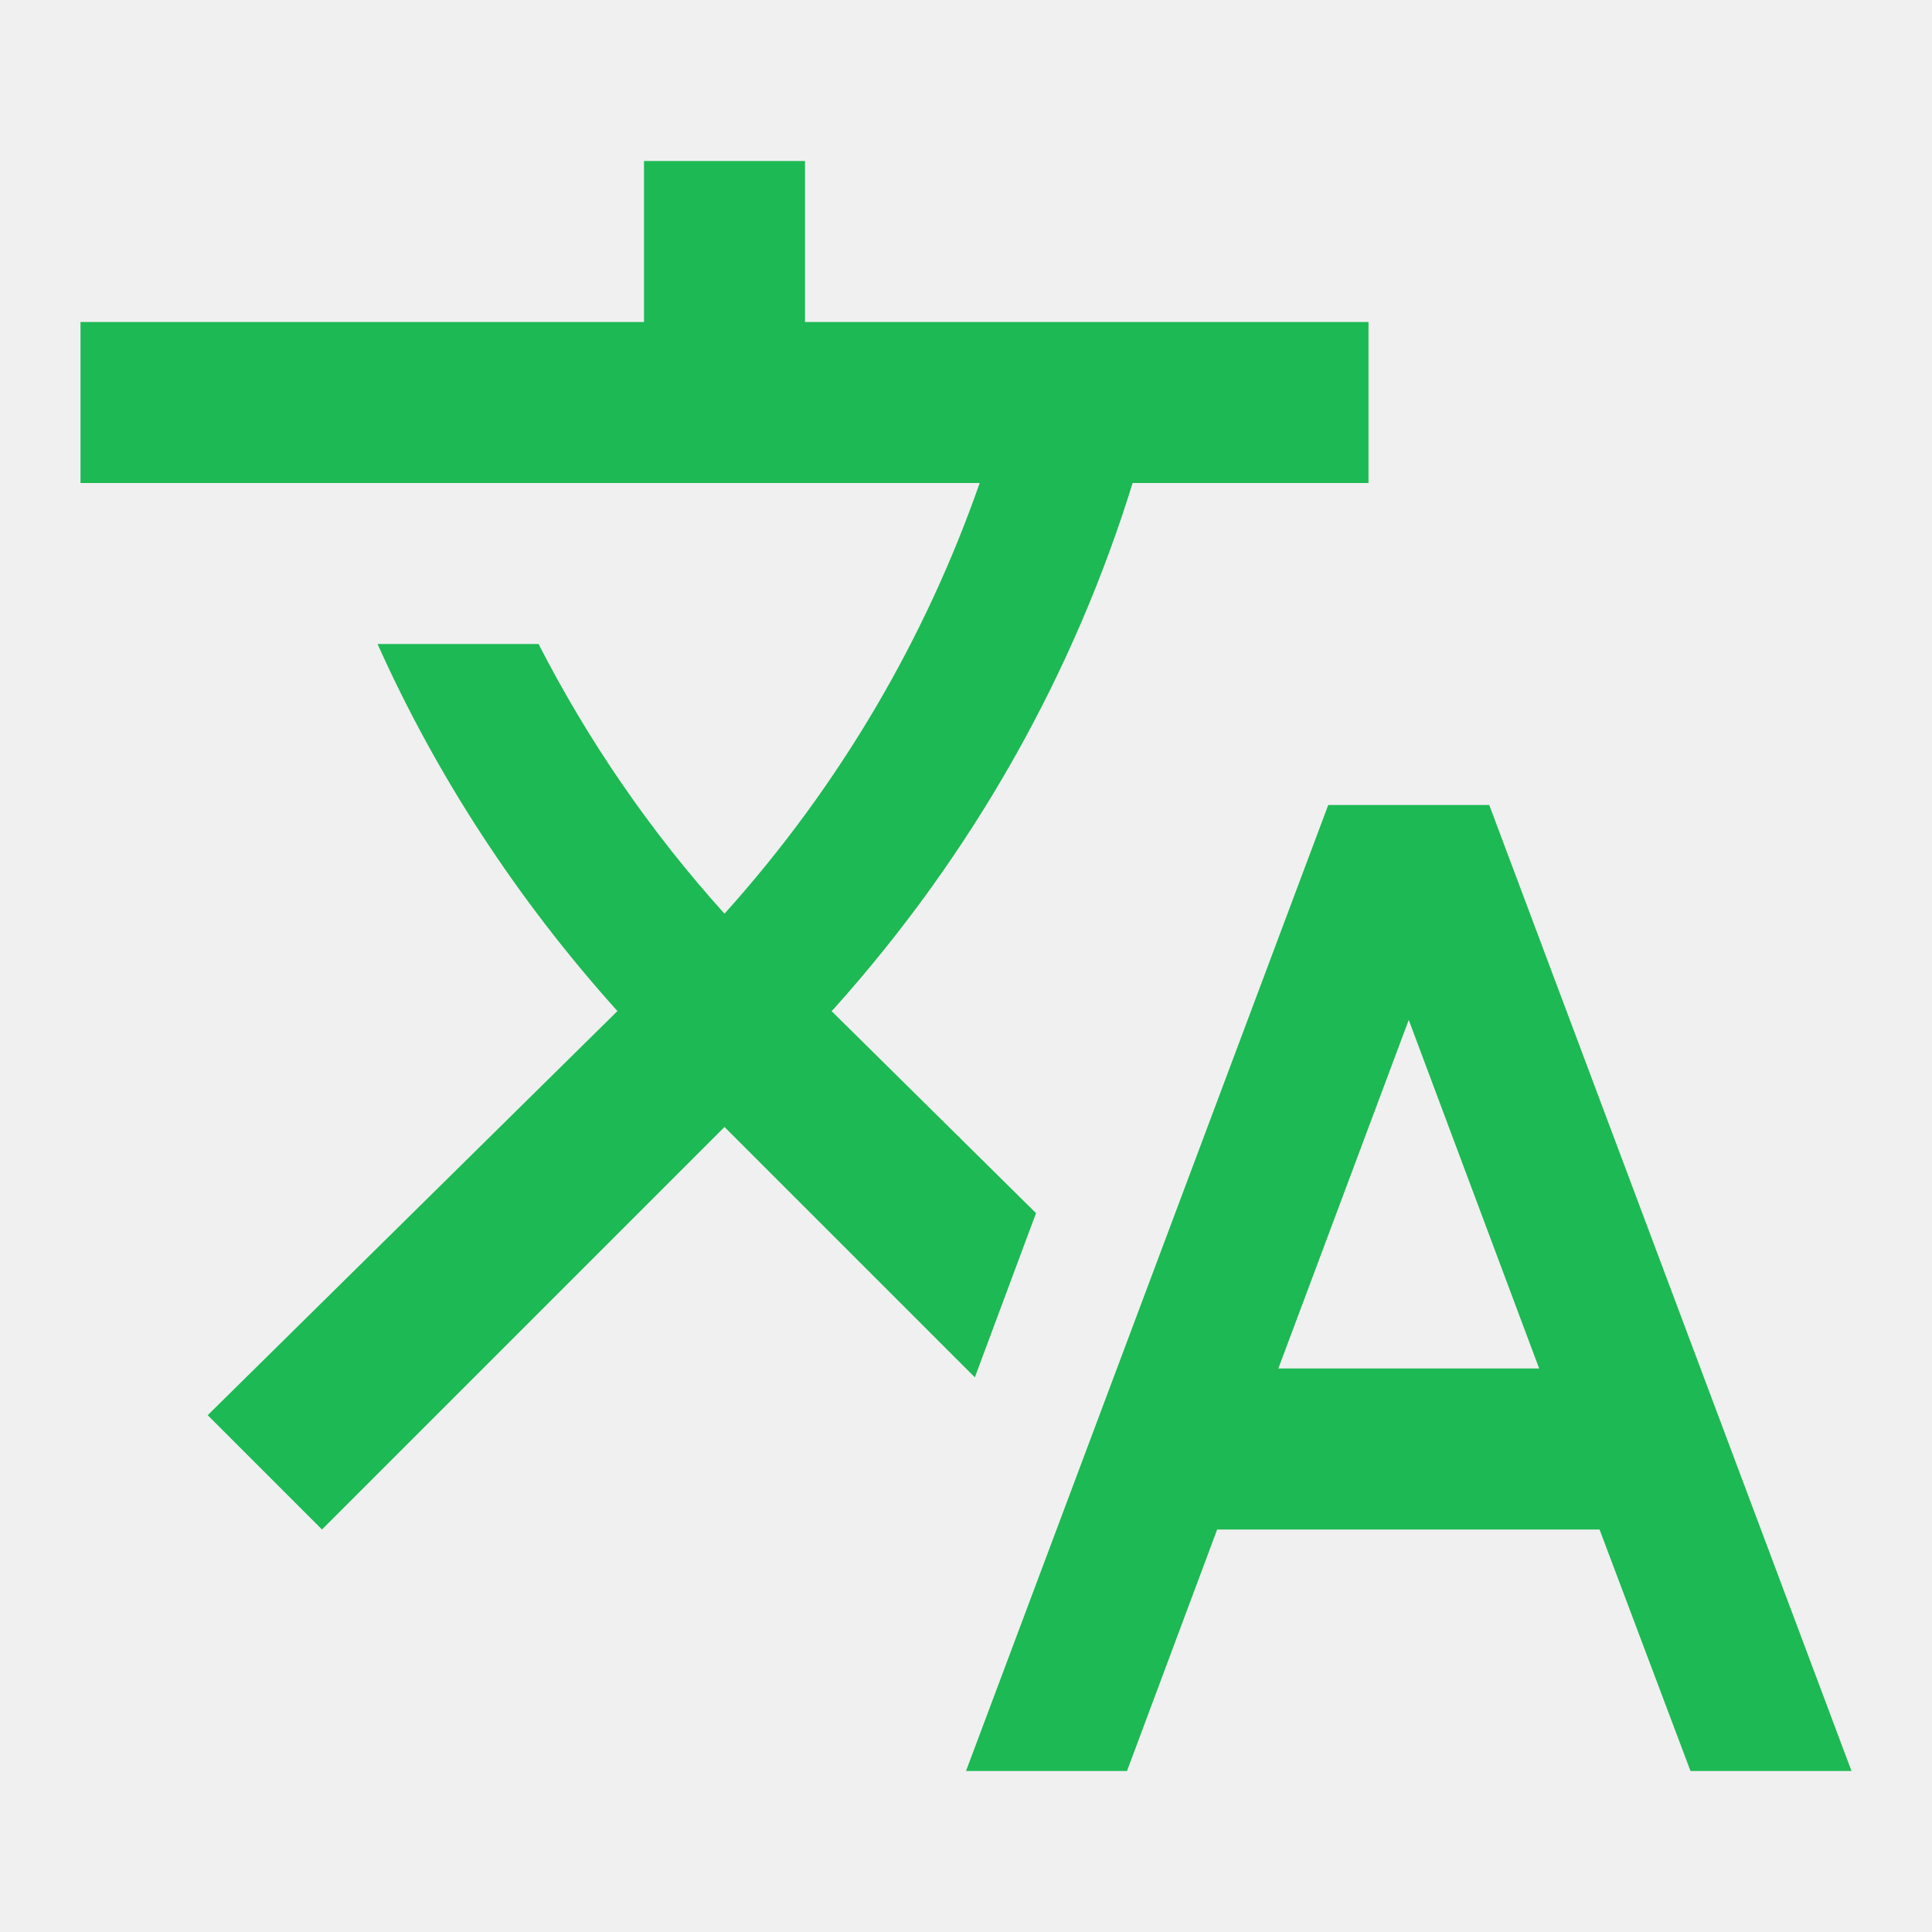
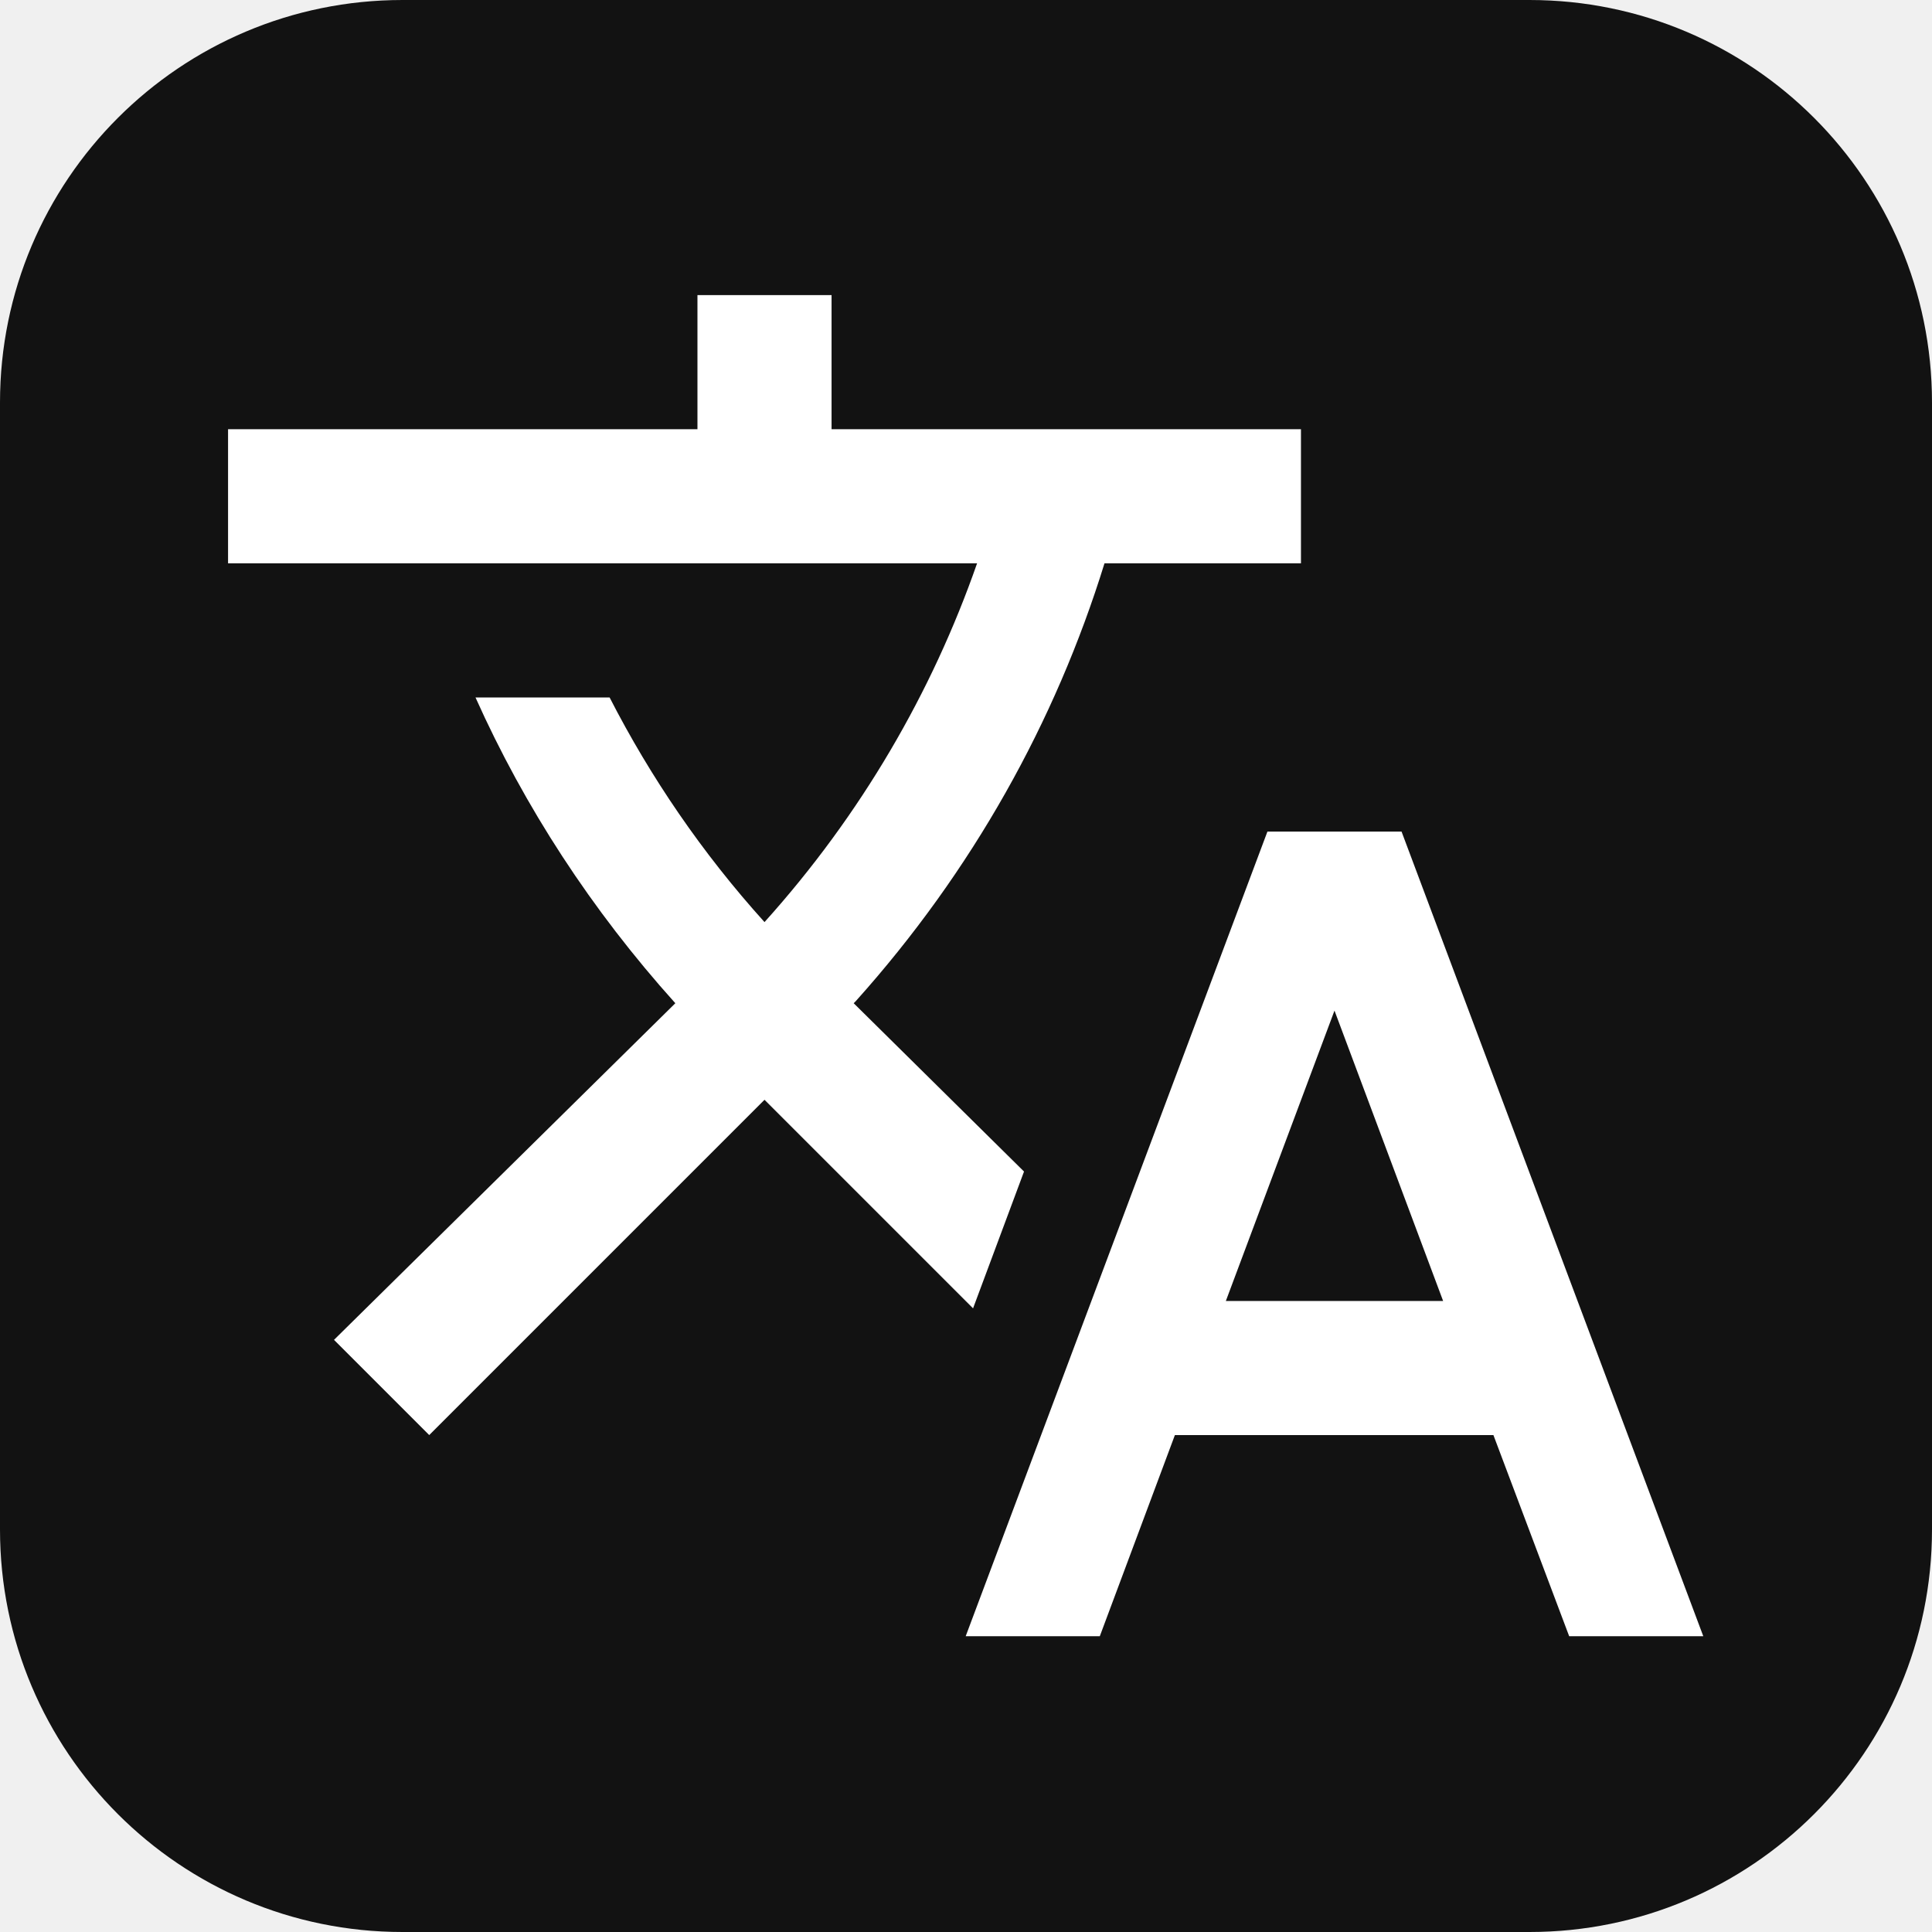
- <svg xmlns="http://www.w3.org/2000/svg" viewBox="0 0 24 24" width="20" height="20" fill="#1db954">
-   <path d="M12.87,15.07L10.33,12.56L10.36,12.53C12.1,10.59 13.34,8.36 14.07,6H17V4H10V2H8V4H1V6H12.17C11.5,7.92 10.44,9.75 9,11.35C8.07,10.32 7.3,9.19 6.69,8H4.69C5.42,9.63 6.42,11.17 7.67,12.56L2.58,17.58L4,19L9,14L12.11,17.11L12.87,15.07M18.5,10H16.5L12,22H14L15.12,19H19.87L21,22H23L18.5,10M15.88,17L17.5,12.67L19.12,17H15.88Z" />
+ <svg xmlns="http://www.w3.org/2000/svg" width="24" height="24" viewBox="0 0 24 24">
+   <rect width="24" height="24" rx="5" fill="#121212" />
+   <g transform="translate(2,2) scale(0.833)">
+     <path fill="#ffffff" d="M12.87,15.07L10.33,12.56L10.36,12.53C12.1,10.59 13.34,8.36 14.07,6H17V4H10V2H8V4H1V6H12.17C11.5,7.92 10.44,9.75 9,11.35C8.07,10.32 7.3,9.19 6.69,8H4.69C5.42,9.63 6.42,11.17 7.67,12.56L2.58,17.58L4,19L9,14L12.11,17.11L12.87,15.07M18.5,10H16.5L12,22H14L15.12,19H19.87L21,22H23L18.5,10M15.88,17L17.5,12.67L19.12,17H15.88Z" />
+   </g>
</svg>
